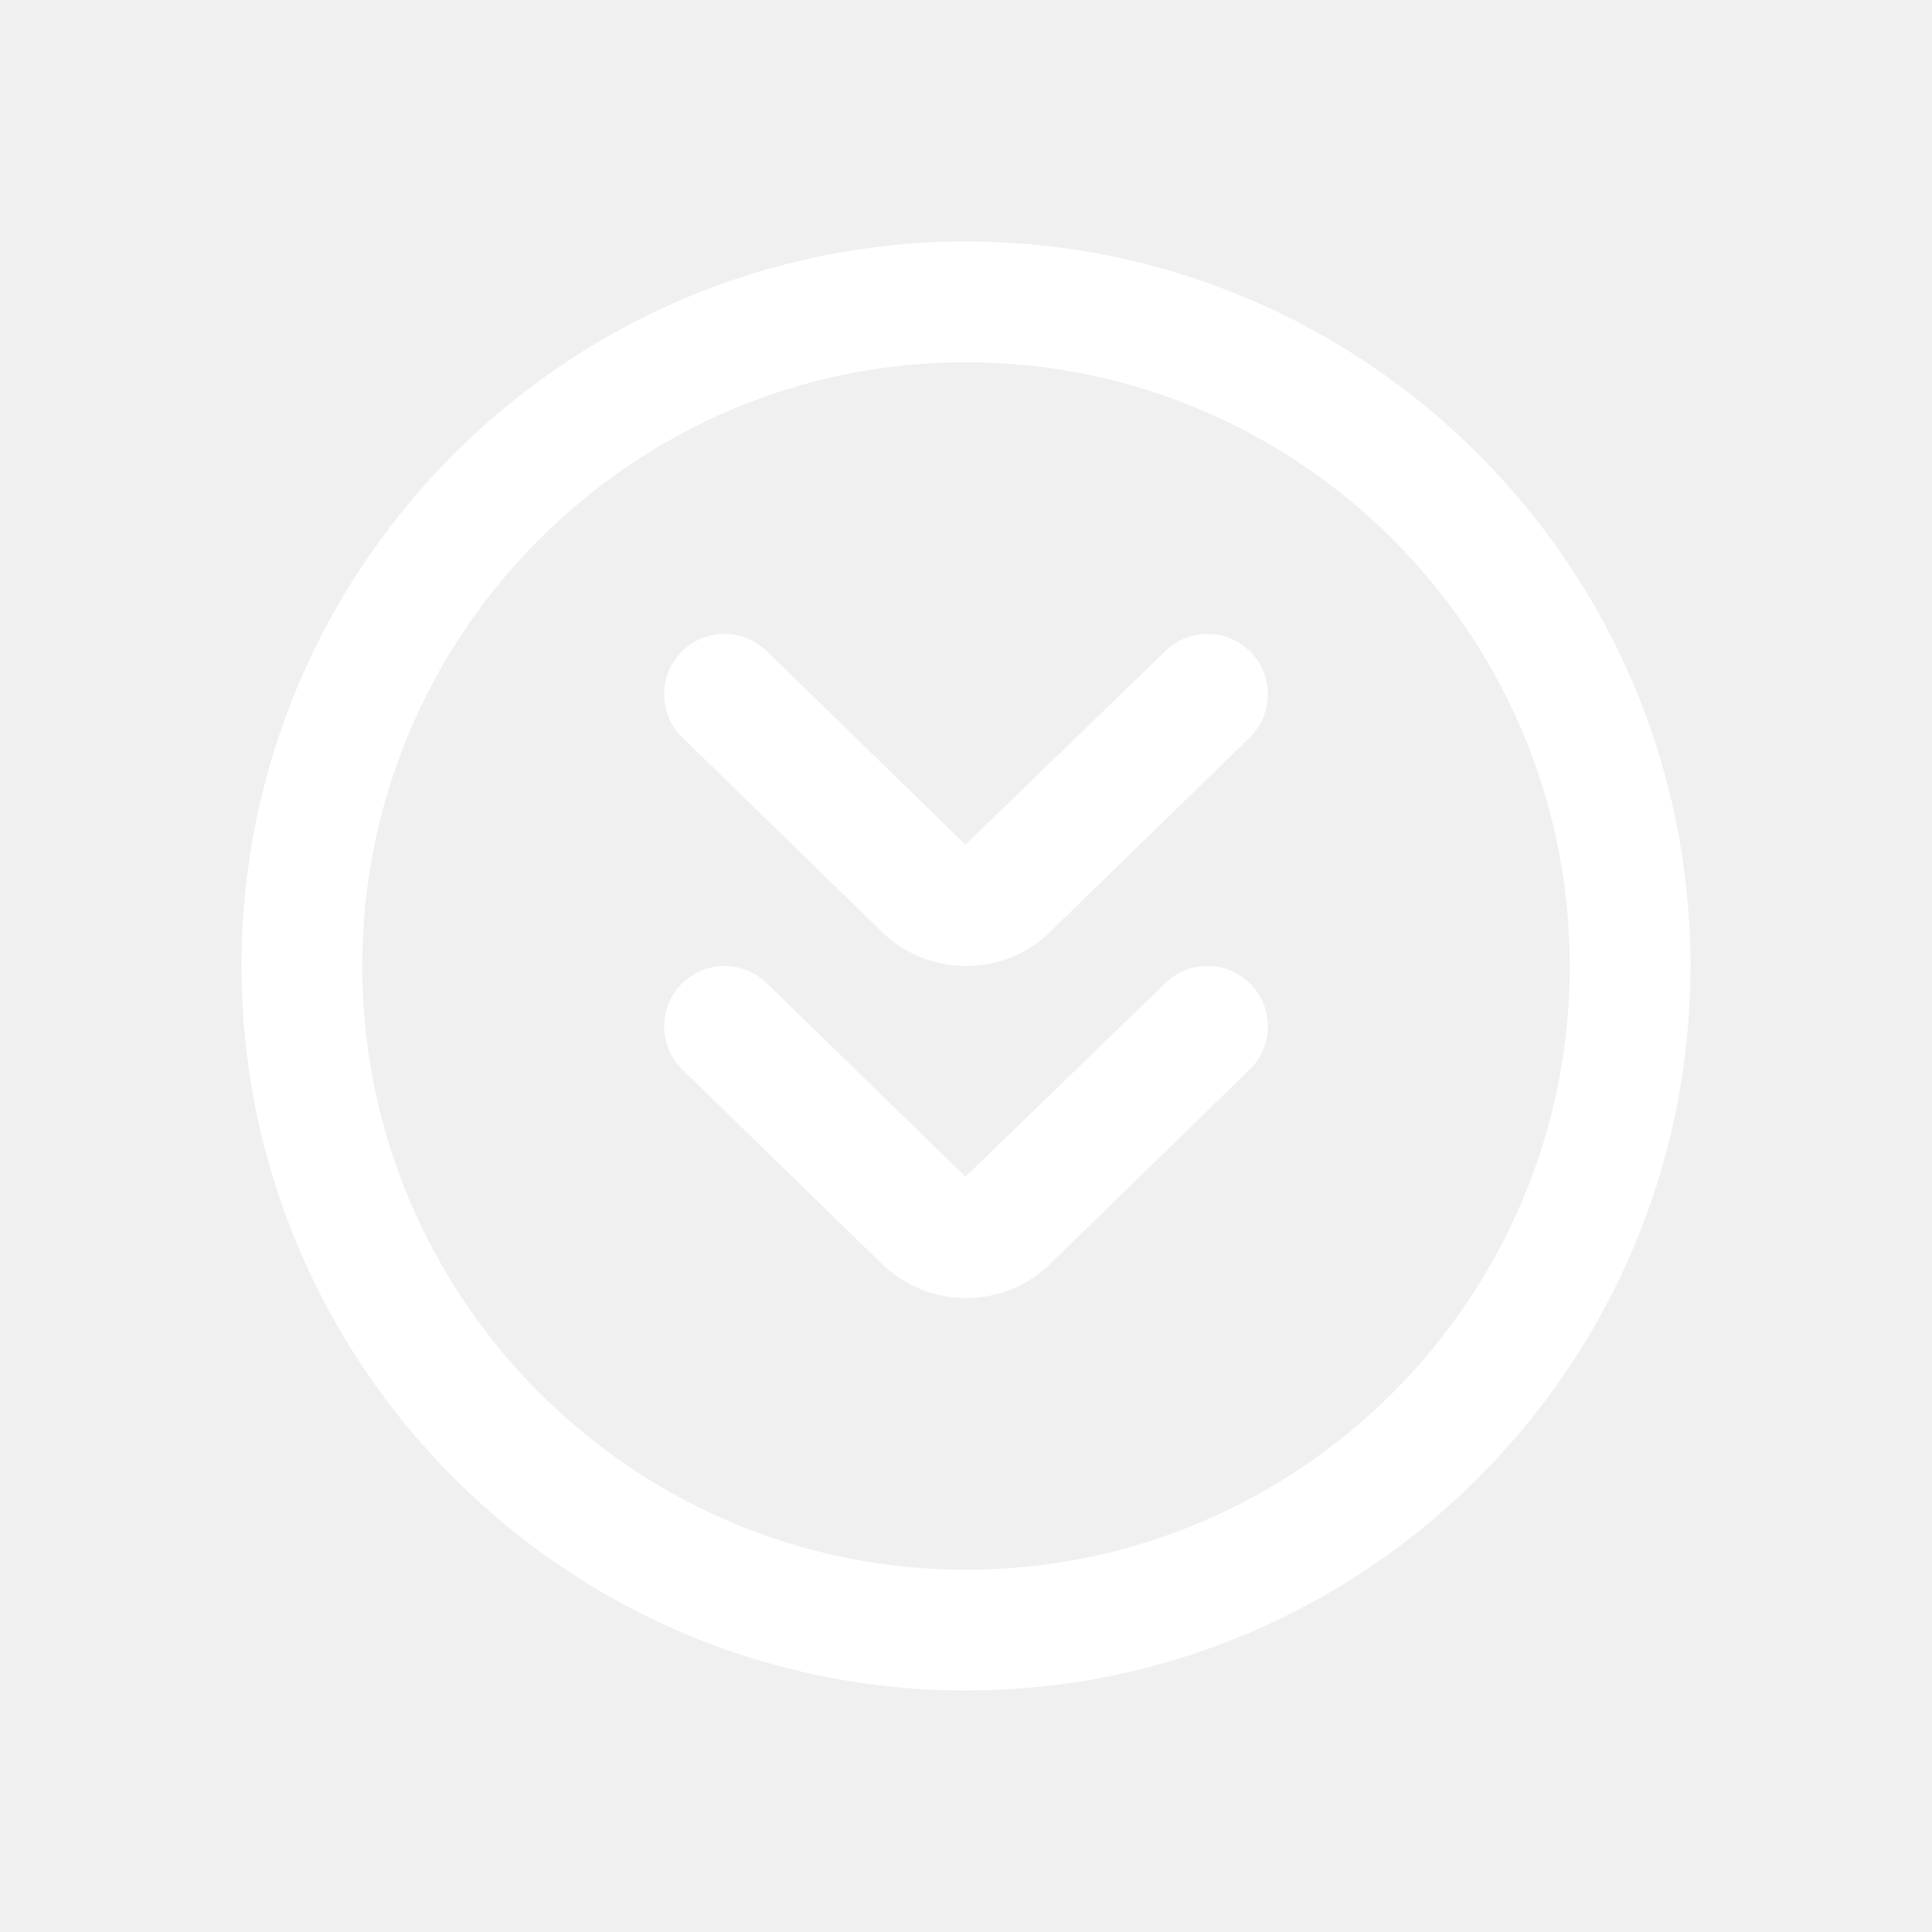
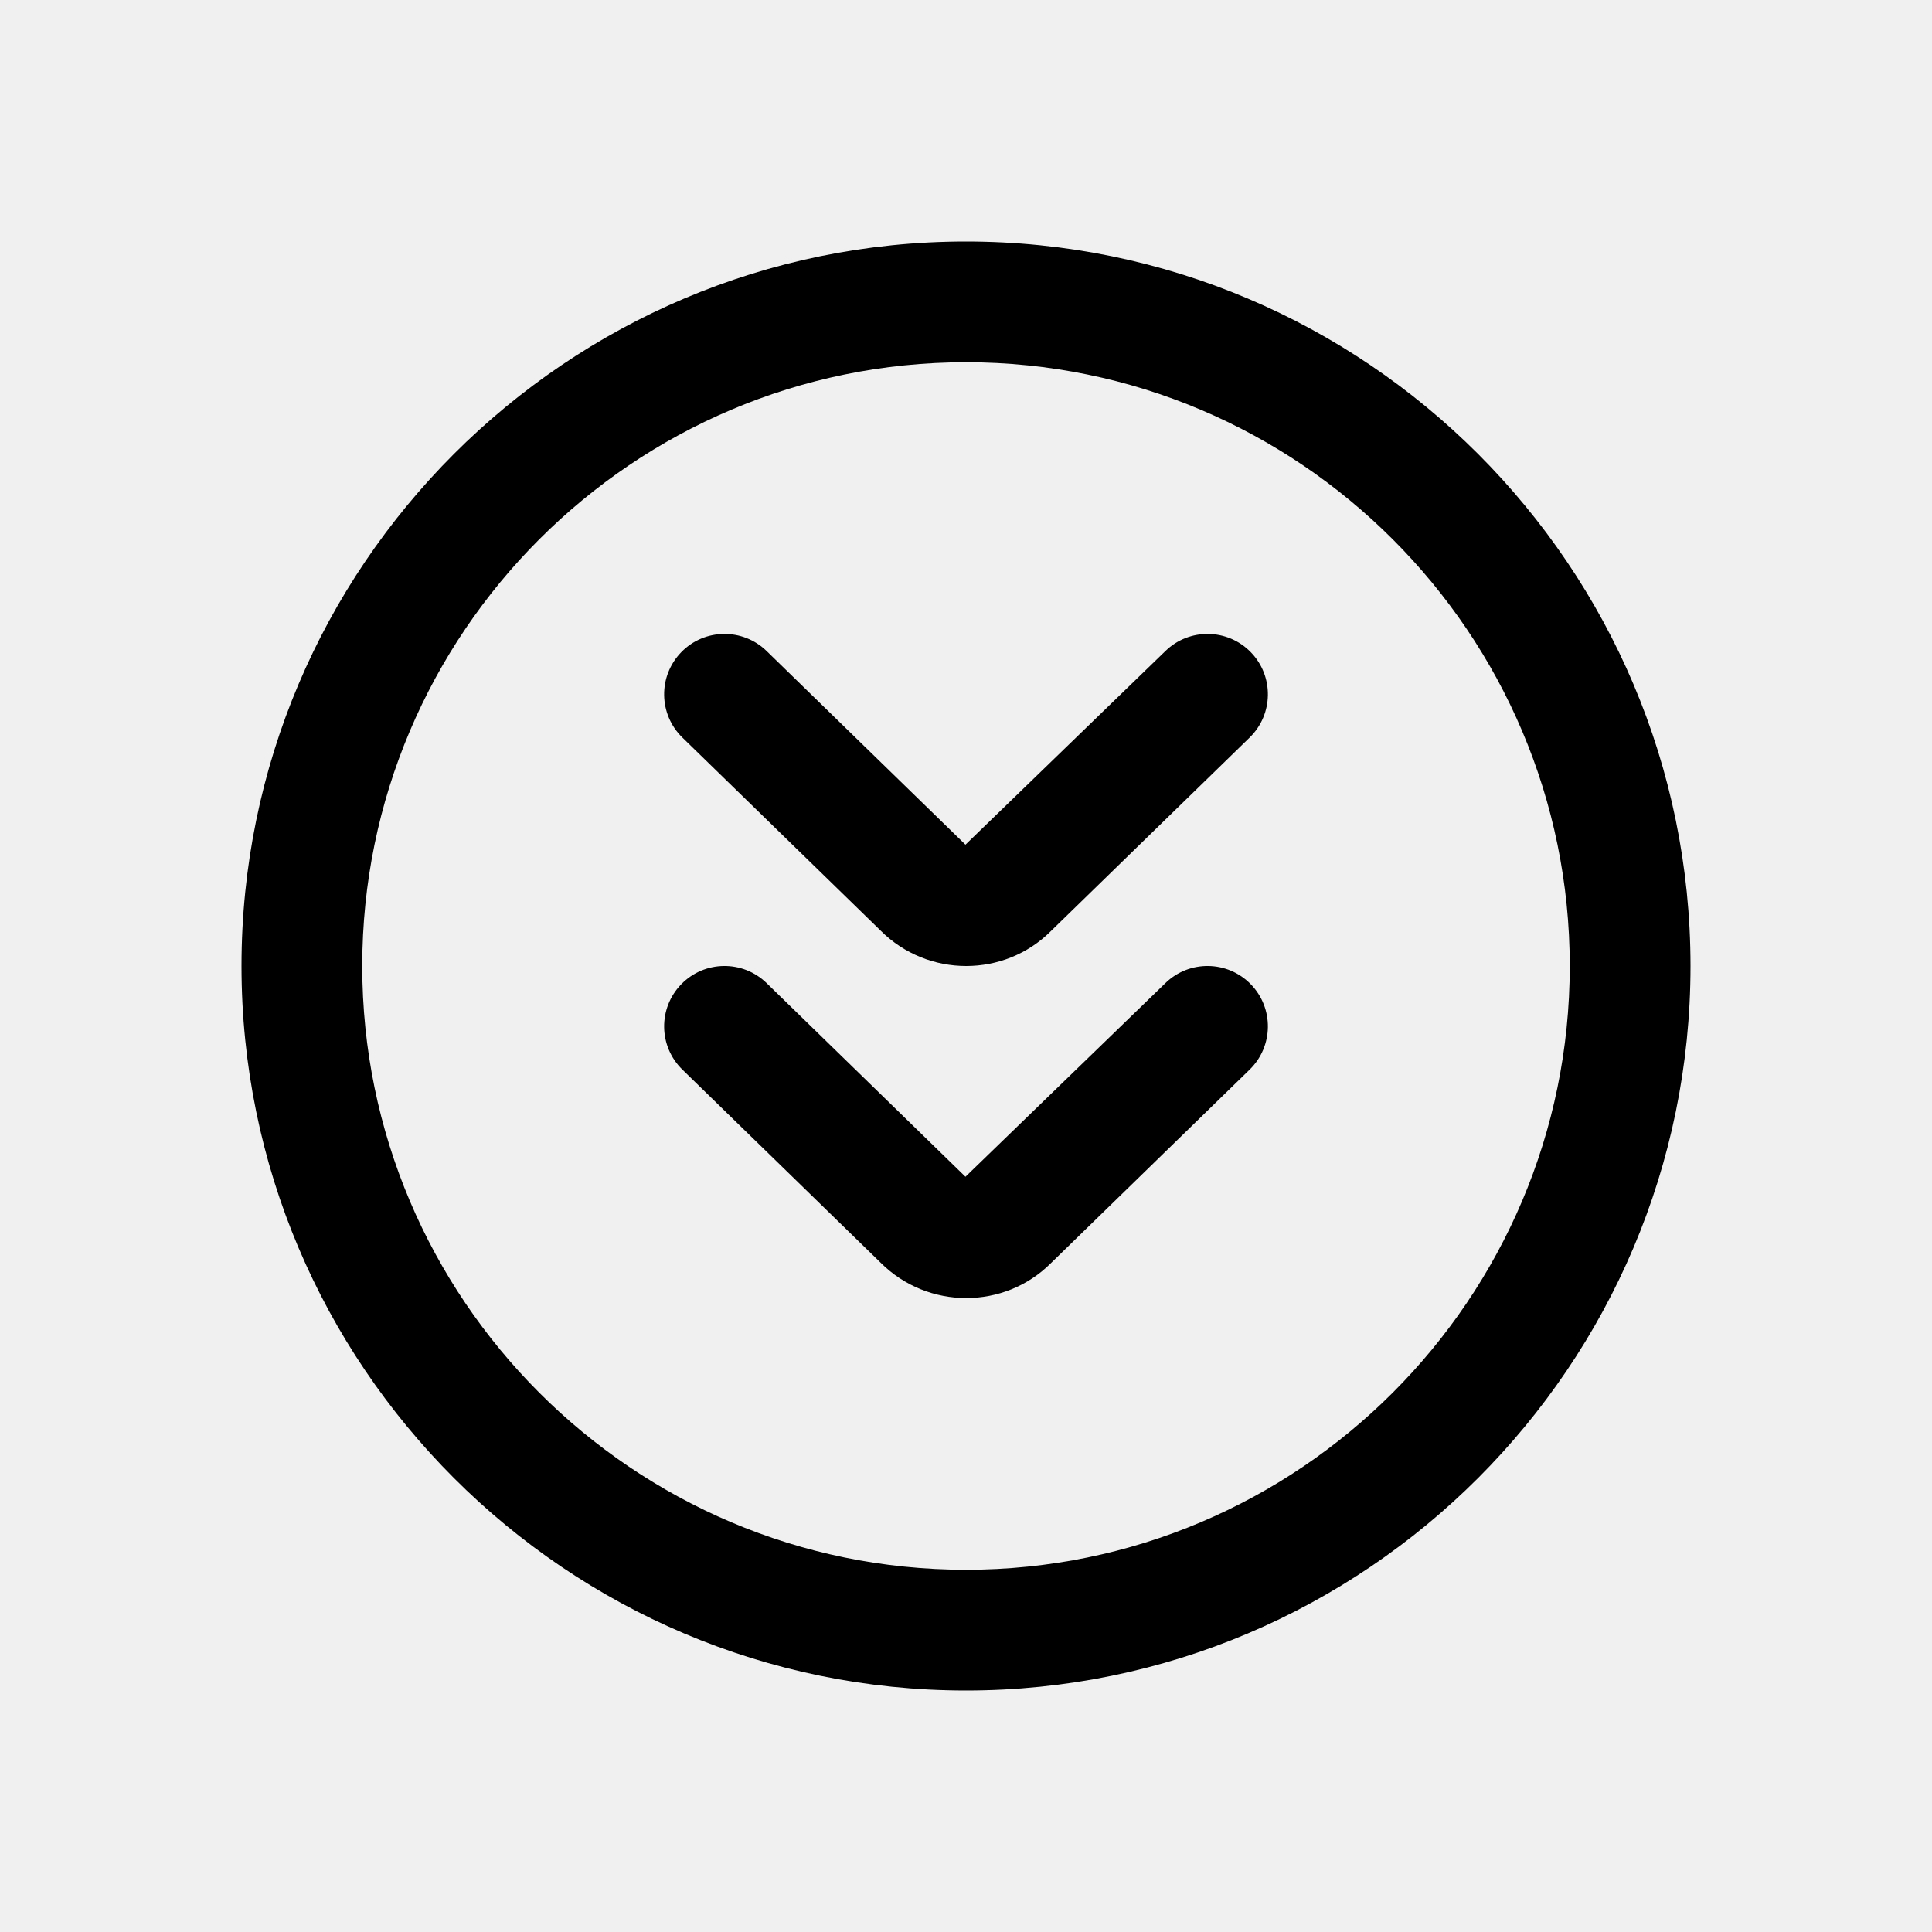
- <svg xmlns="http://www.w3.org/2000/svg" id="Layer" enable-background="new 0 0 64 64" height="60px" viewBox="0 0 64 64" width="60px" fill="white">
+ <svg xmlns="http://www.w3.org/2000/svg" id="Layer" enable-background="new 0 0 64 64" height="60px" viewBox="0 0 64 64" width="60px">
  <path d="m32 56c13.233 0 24-10.766 24-24s-10.767-24-24-24-24 10.766-24 24 10.767 24 24 24zm0-44c11.028 0 20 8.972 20 20s-8.972 20-20 20-20-8.972-20-20 8.972-20 20-20z" />
  <path d="m29.172 30.828c.782.782 1.809 1.172 2.835 1.172 1.019 0 2.034-.386 2.803-1.154l6.586-6.414c.791-.771.808-2.037.037-2.828-.77-.791-2.037-.808-2.828-.037l-6.623 6.414-6.586-6.414c-.791-.771-2.059-.754-2.828.037-.771.792-.754 2.058.037 2.828z" />
  <path d="m29.172 41.828c.782.782 1.809 1.172 2.835 1.172 1.019 0 2.034-.386 2.803-1.154l6.586-6.414c.791-.771.808-2.037.037-2.828-.77-.791-2.037-.808-2.828-.037l-6.623 6.414-6.586-6.414c-.791-.771-2.059-.754-2.828.037-.771.792-.754 2.058.037 2.828z" />
</svg>
